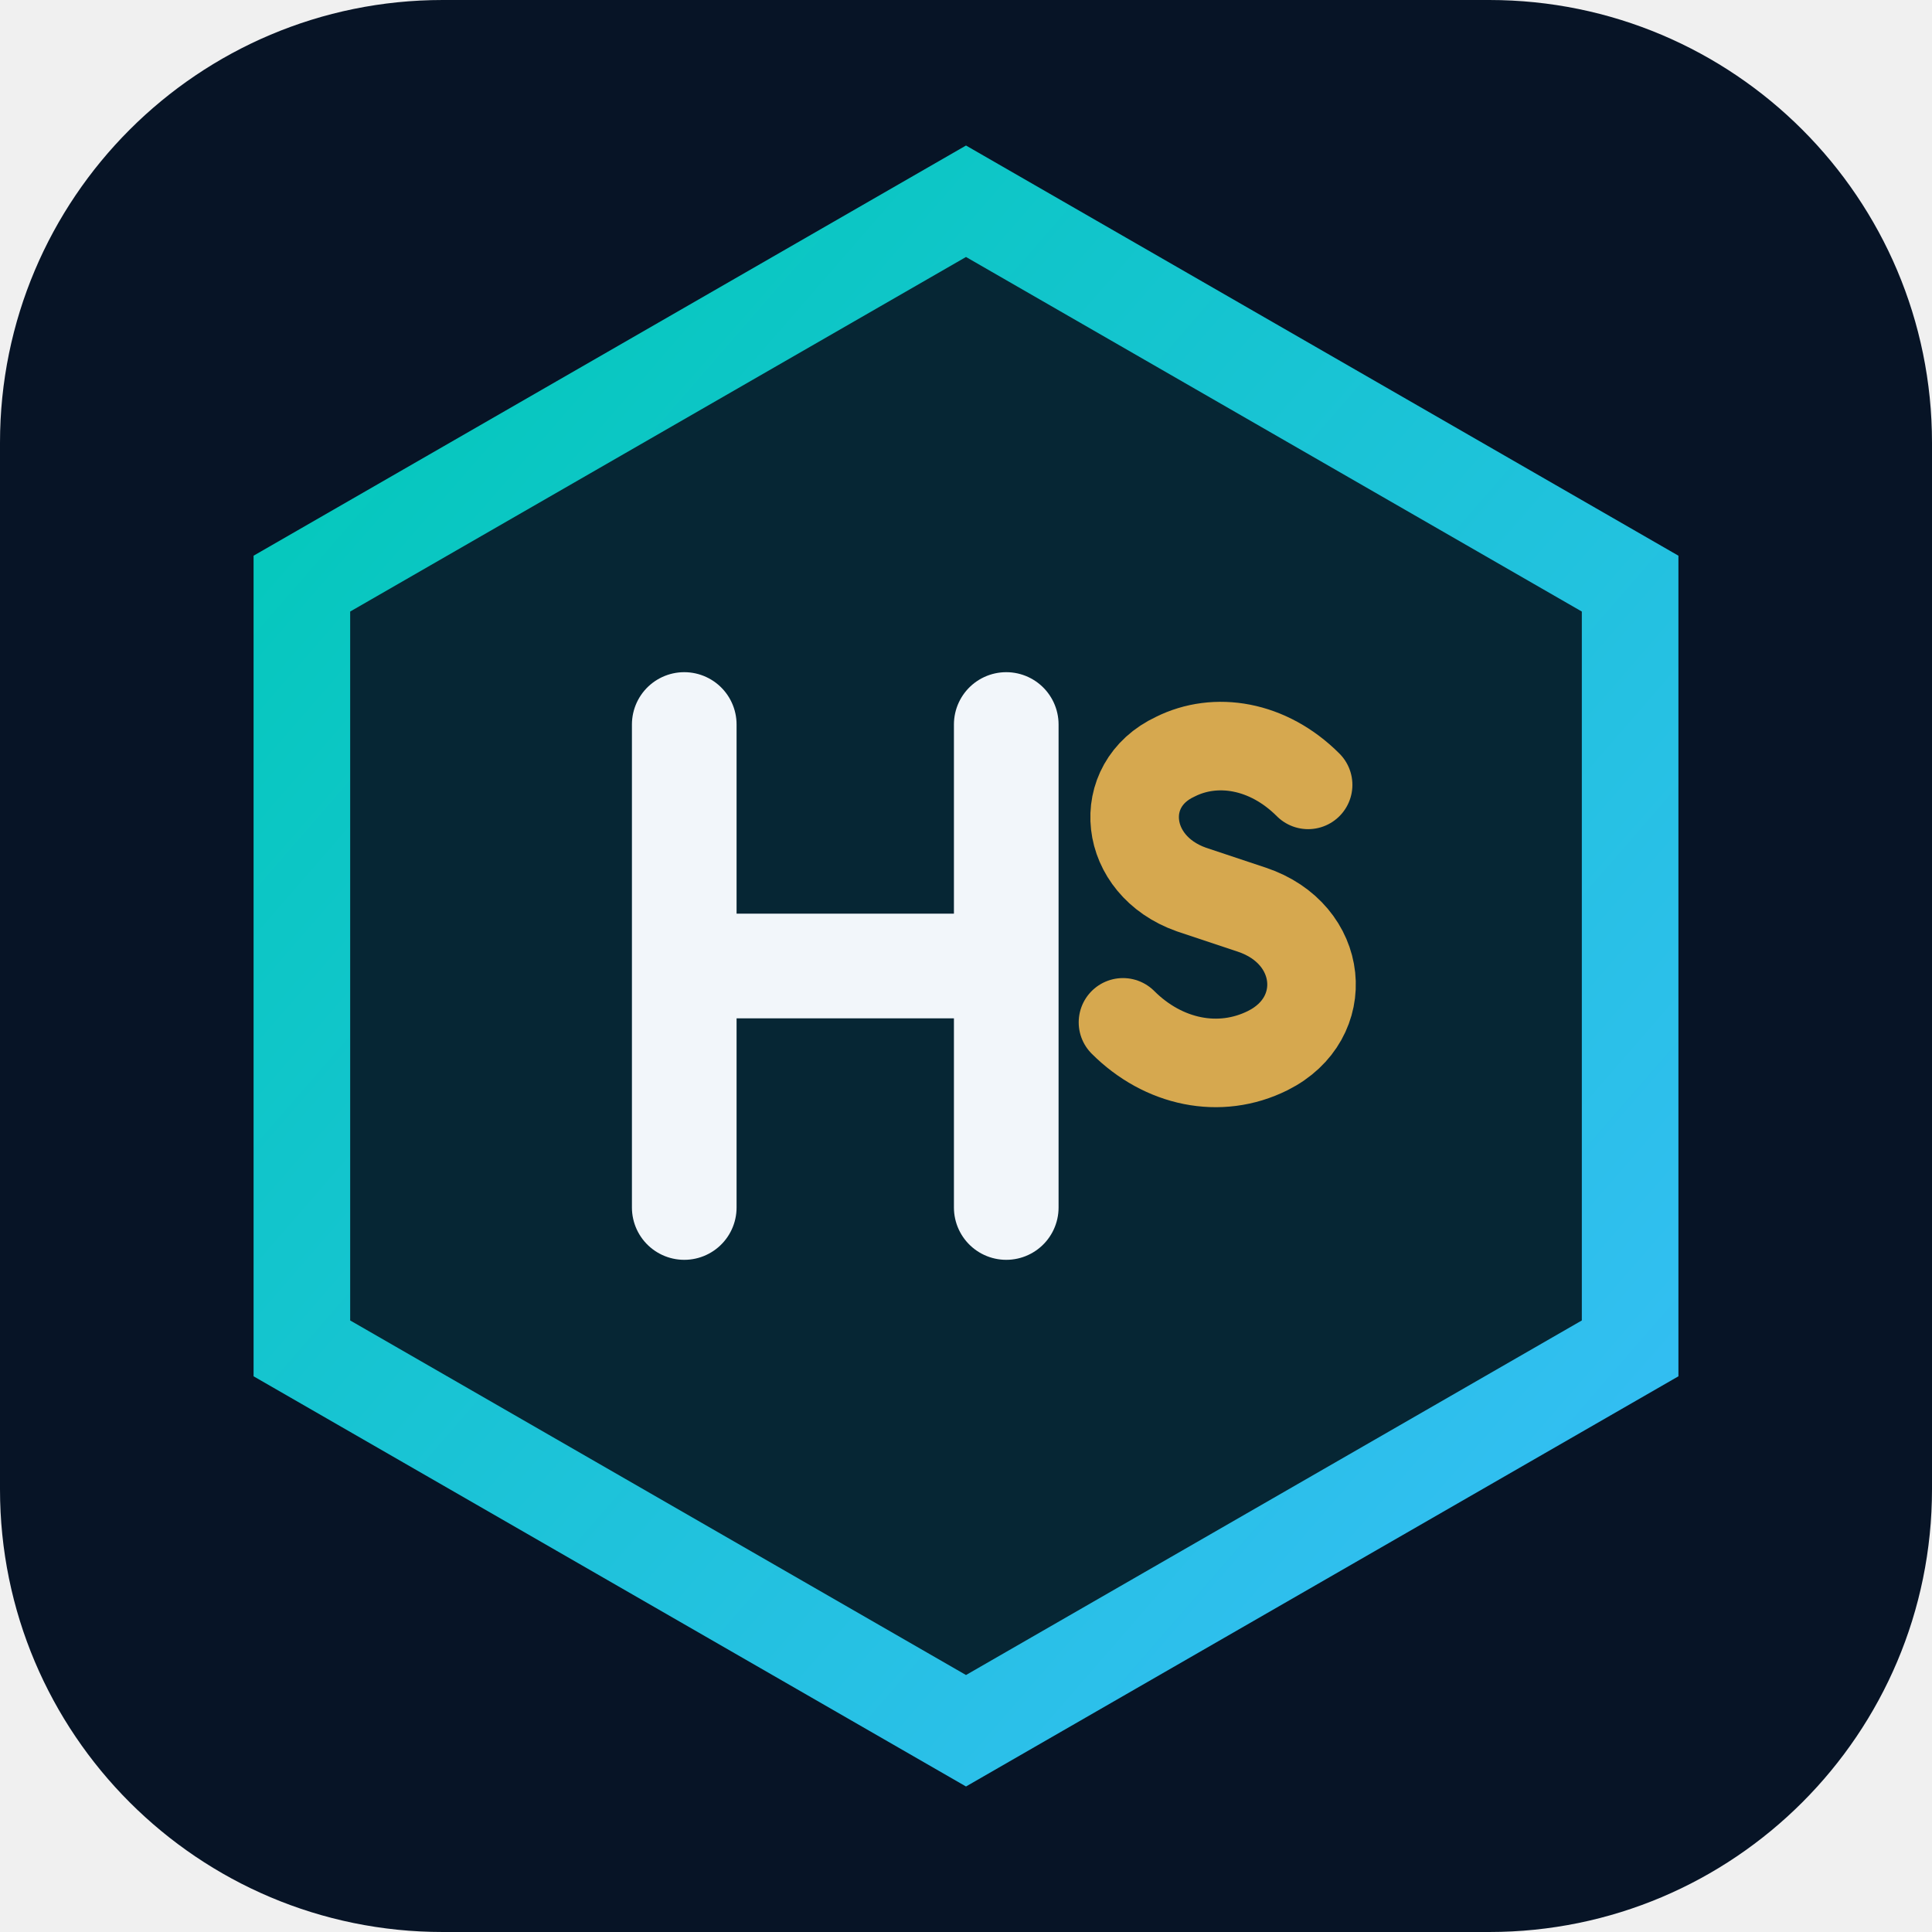
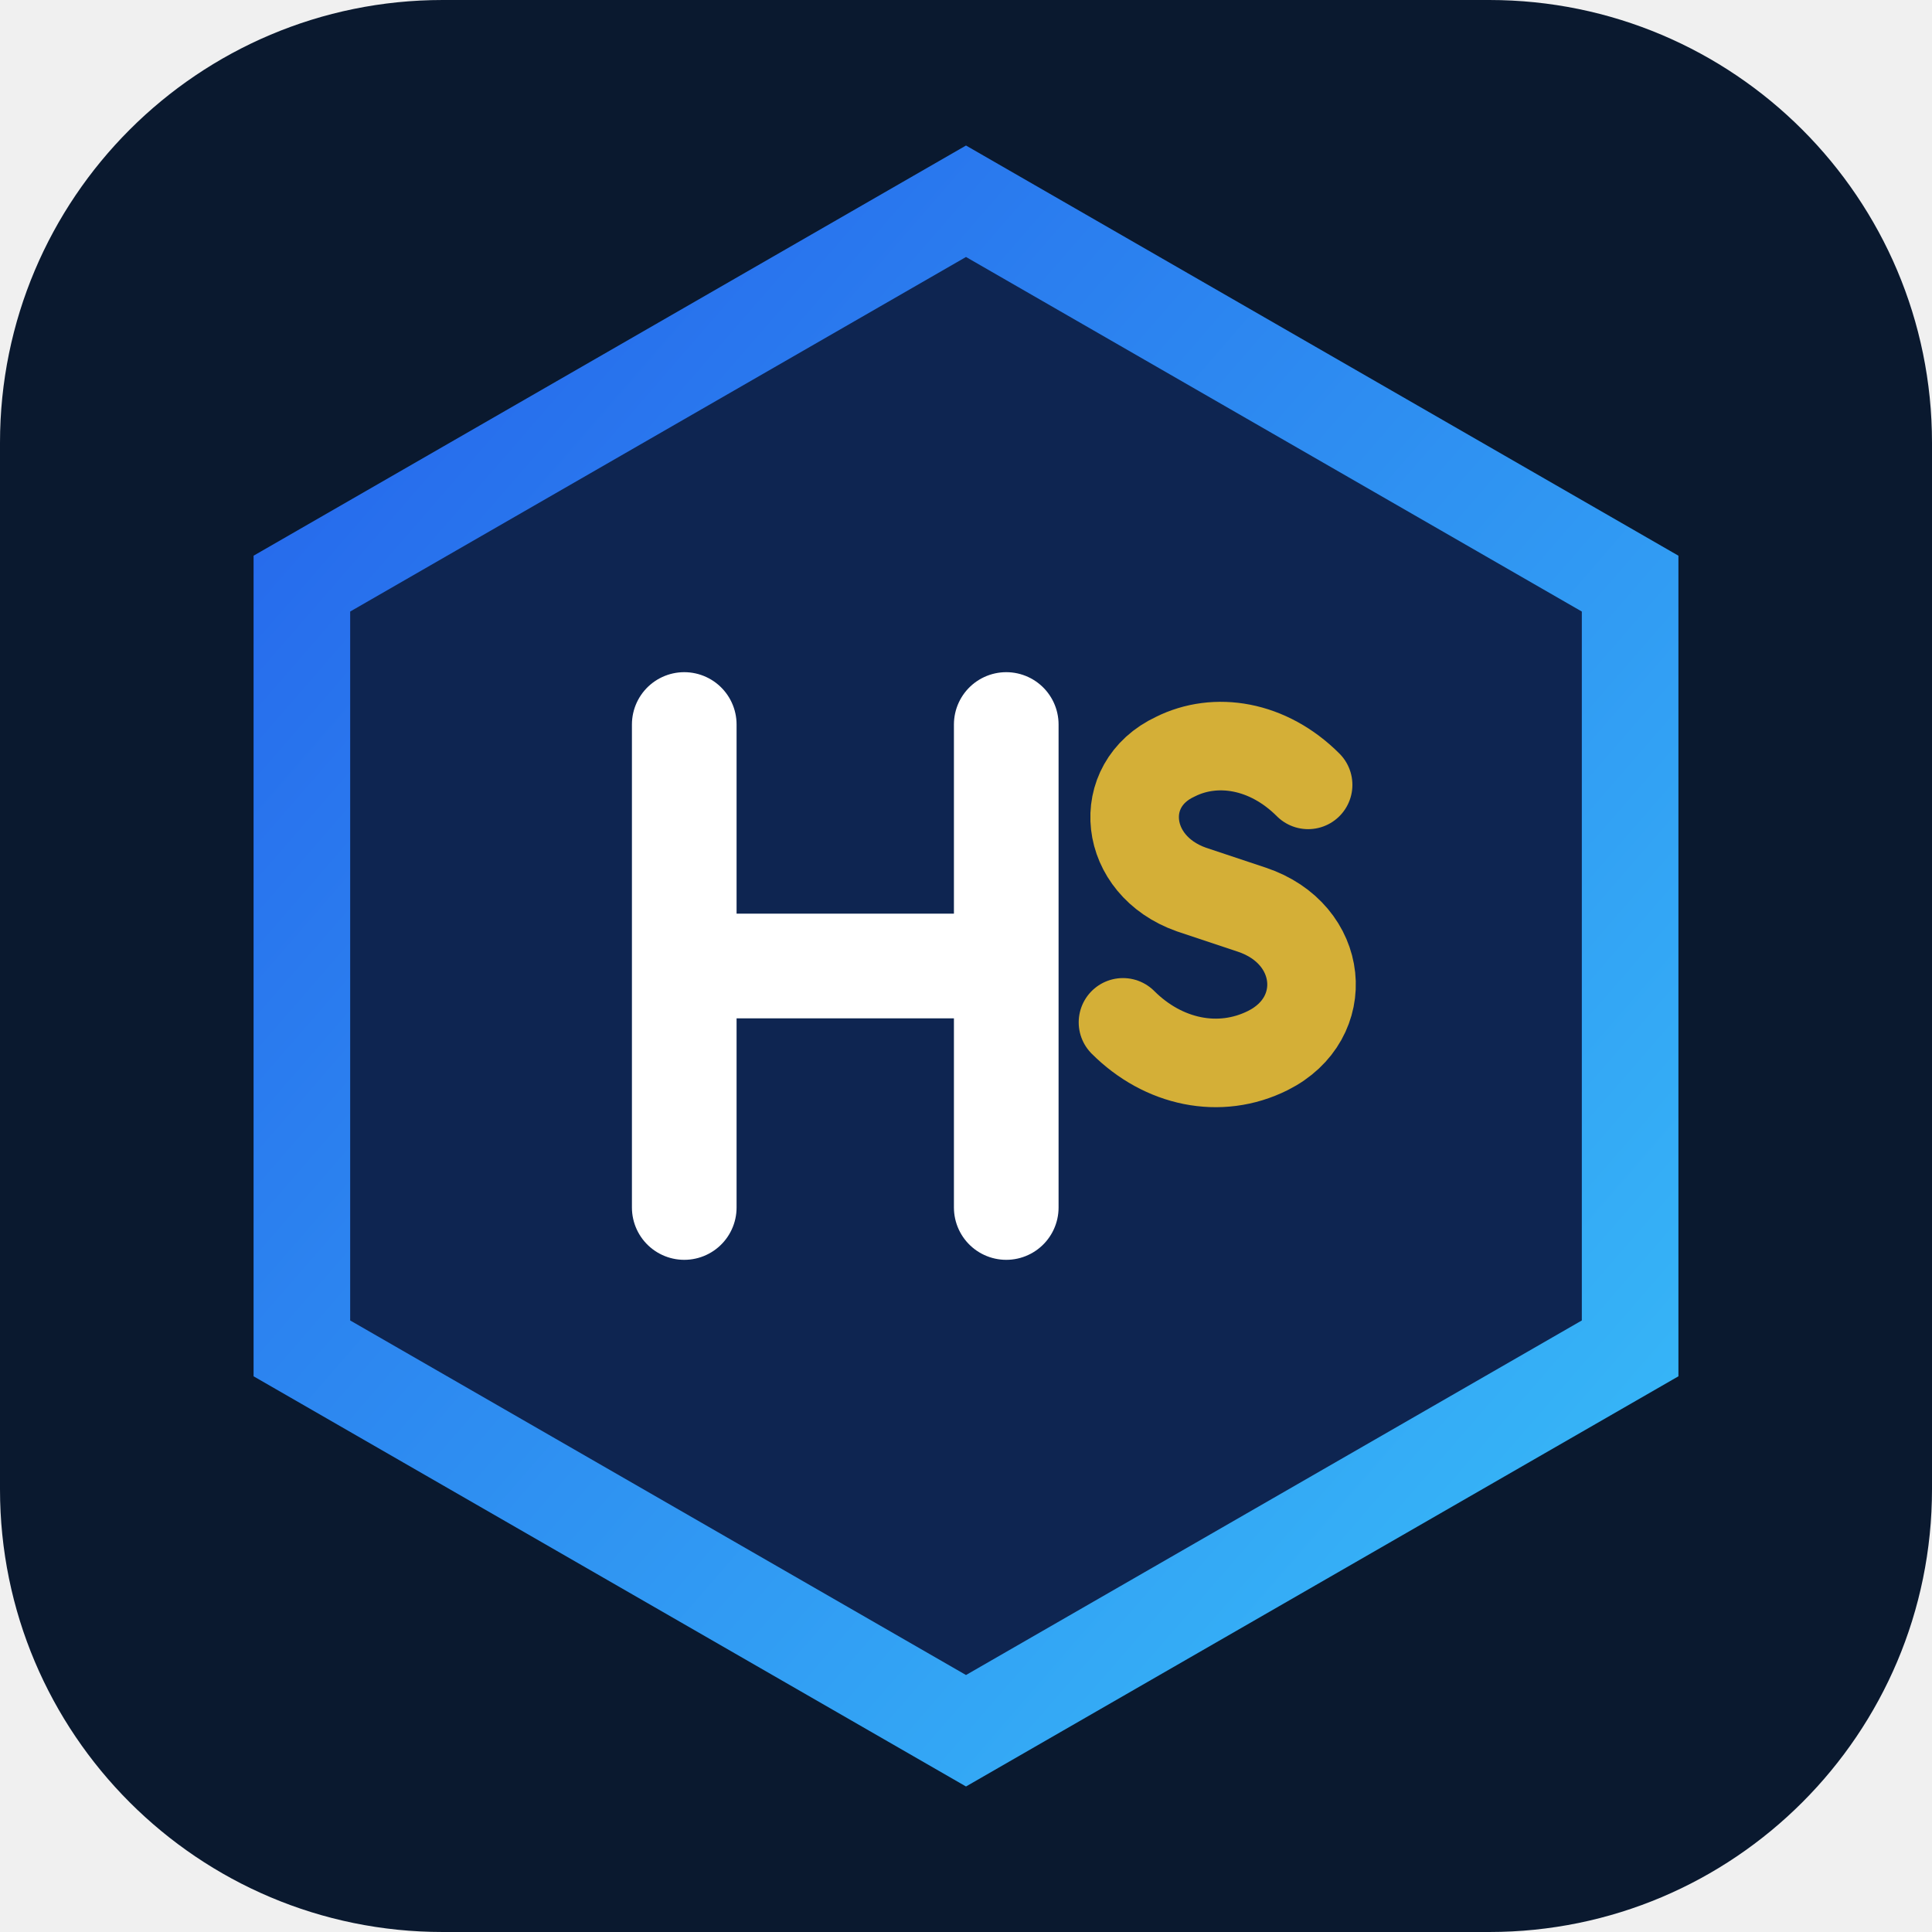
<svg xmlns="http://www.w3.org/2000/svg" viewBox="0 0 48 48">
  <defs>
    <linearGradient id="g" x1="0" y1="0" x2="1" y2="1">
-       <stop offset="0" stop-color="#00C9B7" />
+       <stop offset="0" stop-color="#2563EB" />
      <stop offset="1" stop-color="#38BDF8" />
    </linearGradient>
  </defs>
-   <rect width="48" height="48" rx="11" fill="#071426" />
-   <path d="M24 5l16.5 9.5v19L24 43 7.5 33.5v-19L24 5z" fill="rgba(0,201,183,.1)" stroke="url(#g)" stroke-width="2.4" />
-   <path d="M17 18v12M17 24h8M25 18v12" stroke="#F2F6FA" stroke-width="2.6" stroke-linecap="round" />
-   <path d="M32.5 19.5c-1-1-2.3-1.2-3.3-.7-1.5.7-1.3 2.7.4 3.3l1.5.5c1.8.6 2 2.7.4 3.5-1.2.6-2.6.3-3.6-.7" fill="none" stroke="#D6A84F" stroke-width="2.2" stroke-linecap="round" />
+   <rect width="48" height="48" rx="11" fill="#0A192F" />
+   <path d="M24 5l16.5 9.5v19L24 43 7.5 33.5v-19L24 5z" fill="rgba(37,99,235,.18)" stroke="url(#g)" stroke-width="2.4" />
+   <path d="M17 18v12M17 24h8M25 18v12" stroke="#FFFFFF" stroke-width="2.6" stroke-linecap="round" />
+   <path d="M32.5 19.5c-1-1-2.3-1.2-3.3-.7-1.5.7-1.3 2.7.4 3.3l1.5.5c1.8.6 2 2.7.4 3.5-1.2.6-2.6.3-3.6-.7" fill="none" stroke="#D4AF37" stroke-width="2.2" stroke-linecap="round" />
</svg>
